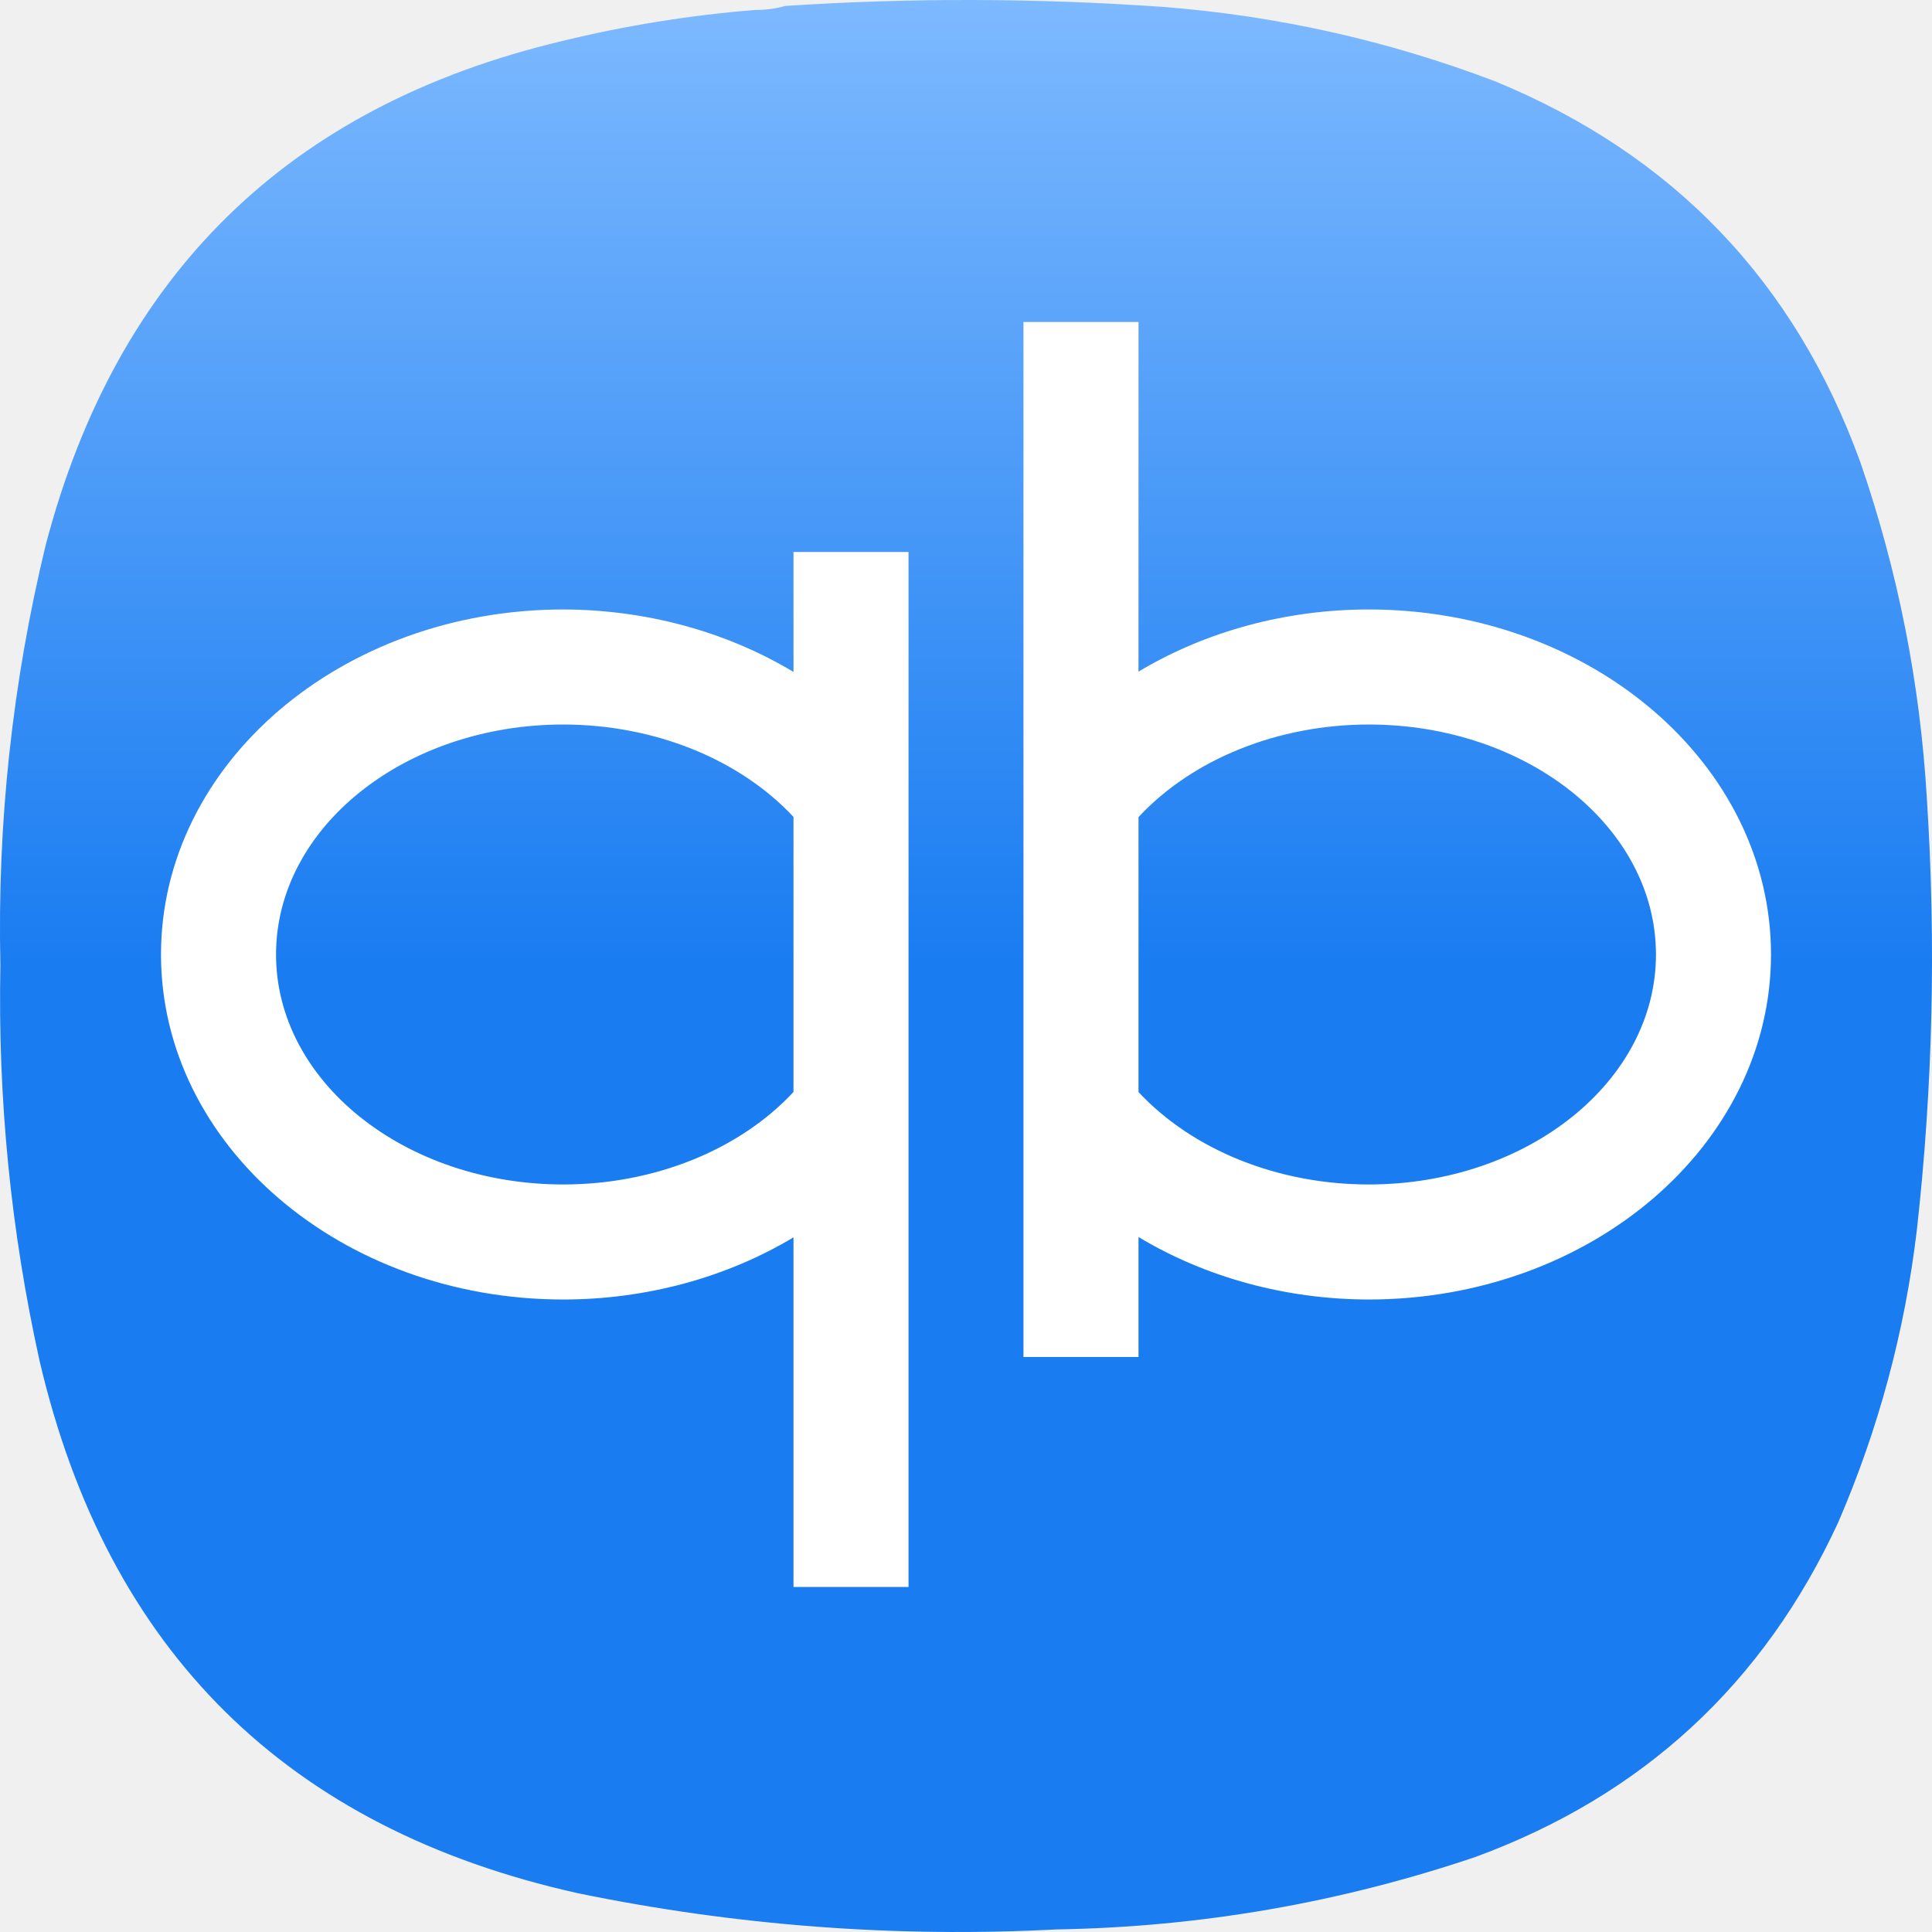
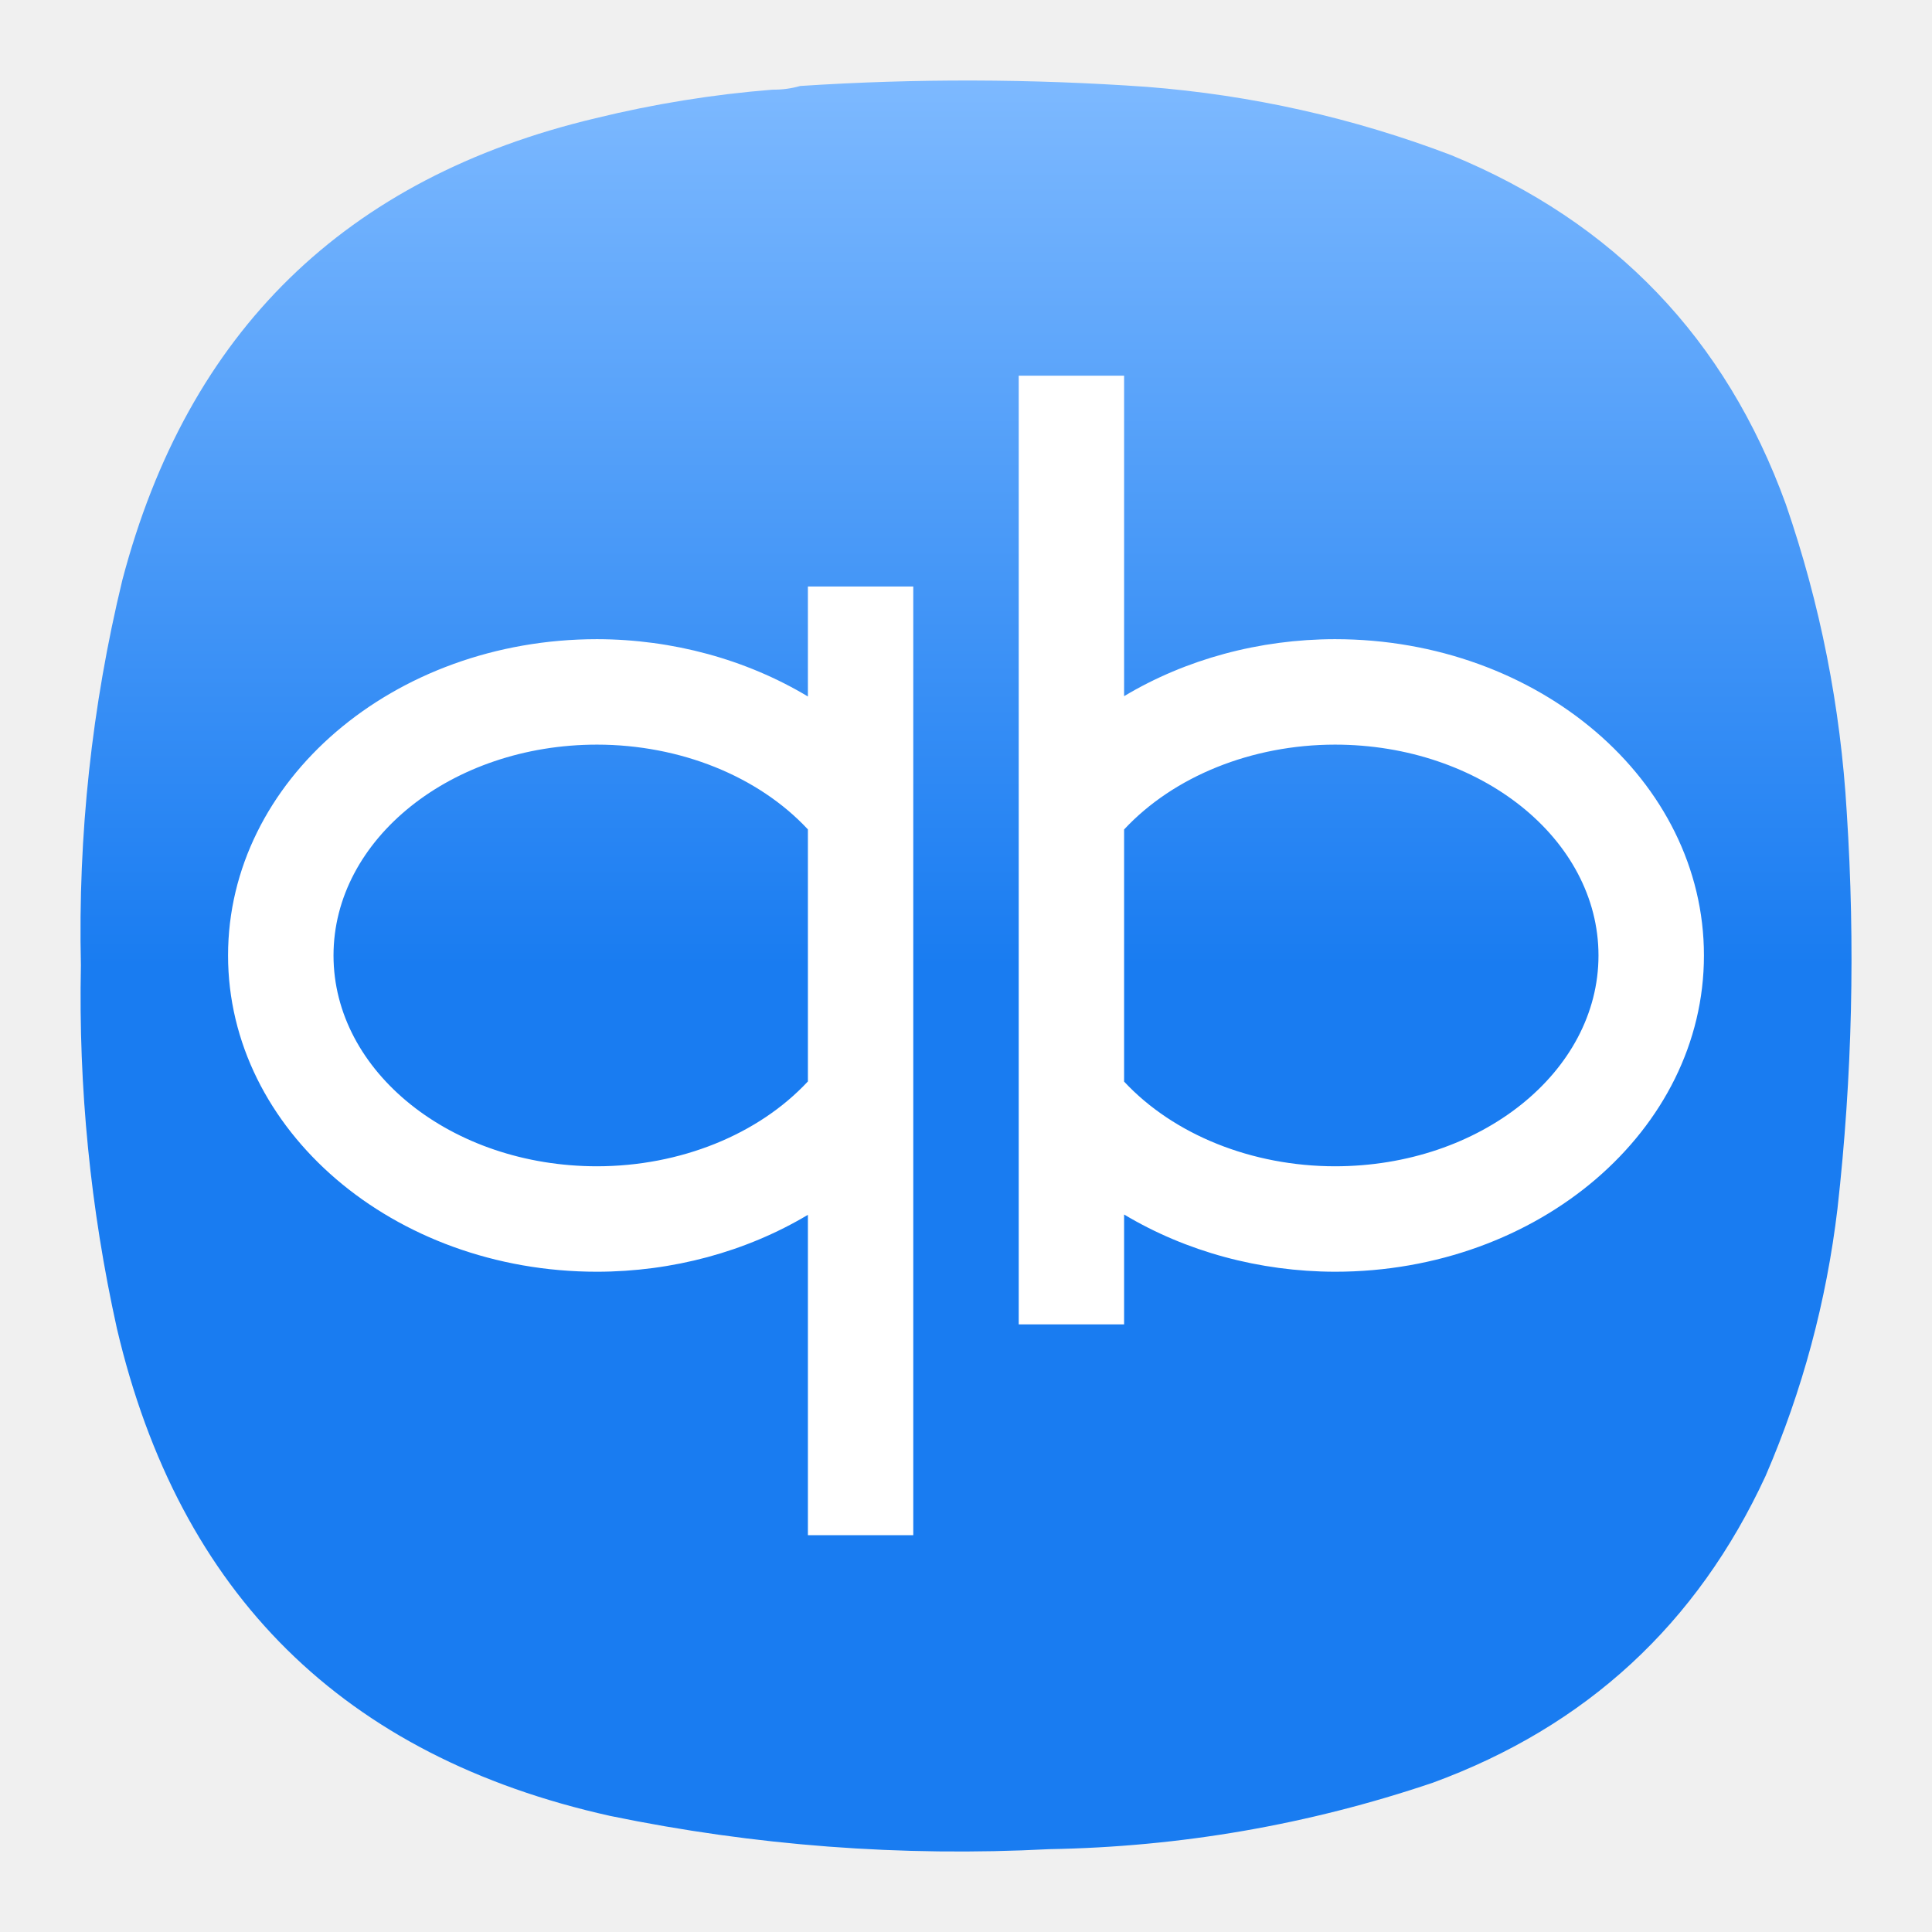
<svg xmlns="http://www.w3.org/2000/svg" width="24" height="24" viewBox="0 0 24 24" fill="none">
-   <path fill-rule="evenodd" clip-rule="evenodd" d="M9.377 0.124C9.508 0.125 9.633 0.109 9.752 0.074C11.319 -0.029 12.885 -0.024 14.451 0.086C15.871 0.197 17.246 0.505 18.575 1.011C20.785 1.92 22.297 3.498 23.111 5.745C23.577 7.097 23.852 8.488 23.936 9.916C24.052 11.711 24.011 13.501 23.811 15.287C23.661 16.543 23.336 17.75 22.836 18.909C21.908 20.919 20.404 22.306 18.325 23.069C16.64 23.638 14.907 23.938 13.126 23.968C11.124 24.072 9.141 23.922 7.178 23.518C3.566 22.714 1.337 20.511 0.493 16.911C0.134 15.29 -0.028 13.65 0.005 11.99C-0.035 10.224 0.153 8.484 0.568 6.769C1.453 3.403 3.59 1.317 6.978 0.511C7.768 0.318 8.568 0.189 9.377 0.124Z" fill="url(#paint0_linear_3_191)" />
-   <path fill-rule="evenodd" clip-rule="evenodd" d="M12.714 4H14.143V8.343C14.981 7.841 15.978 7.572 17 7.571C19.762 7.571 22 9.49 22 11.857C22 14.224 19.762 16.143 17 16.143C15.977 16.141 14.98 15.87 14.143 15.367V16.857H12.714V4ZM9.857 6.857H11.286V19.714H9.857V15.371C9.019 15.873 8.022 16.142 7 16.143C4.238 16.143 2 14.224 2 11.857C2 9.49 4.238 7.571 7 7.571C8.023 7.574 9.02 7.844 9.857 8.347V6.857ZM7 9C5.028 9 3.429 10.279 3.429 11.857C3.429 13.435 5.028 14.714 7 14.714C8.125 14.713 9.185 14.287 9.857 13.565V10.148C9.184 9.427 8.125 9.002 7 9ZM17 9C15.875 9.002 14.815 9.428 14.143 10.15V13.566C14.816 14.287 15.875 14.713 17 14.714C18.973 14.714 20.571 13.435 20.571 11.857C20.571 10.279 18.973 9 17 9Z" fill="white" />
+   <path fill-rule="evenodd" clip-rule="evenodd" d="M9.596 1.114C9.716 1.115 9.83 1.1 9.94 1.068C11.376 0.974 12.811 0.978 14.247 1.079C15.548 1.181 16.808 1.463 18.027 1.927C20.052 2.76 21.439 4.207 22.185 6.266C22.612 7.505 22.864 8.78 22.941 10.09C23.048 11.735 23.01 13.376 22.826 15.013C22.689 16.164 22.392 17.271 21.933 18.334C21.082 20.176 19.704 21.447 17.798 22.146C16.253 22.668 14.665 22.943 13.033 22.971C11.197 23.066 9.379 22.929 7.58 22.558C4.268 21.821 2.226 19.802 1.452 16.502C1.123 15.016 0.974 13.512 1.005 11.991C0.968 10.372 1.14 8.777 1.52 7.205C2.332 4.119 4.29 2.207 7.397 1.469C8.12 1.292 8.854 1.173 9.596 1.114Z" fill="url(#paint0_linear_3_191)" />
+   <path fill-rule="evenodd" clip-rule="evenodd" d="M12.655 4.667H13.964V8.648C14.732 8.188 15.646 7.941 16.583 7.94C19.115 7.94 21.167 9.699 21.167 11.869C21.167 14.039 19.115 15.798 16.583 15.798C15.646 15.796 14.732 15.547 13.964 15.087V16.452H12.655V4.667ZM10.036 7.286H11.345V19.071H10.036V15.091C9.267 15.55 8.354 15.797 7.417 15.798C4.885 15.798 2.833 14.039 2.833 11.869C2.833 9.699 4.885 7.94 7.417 7.94C8.354 7.942 9.268 8.191 10.036 8.652V7.286ZM7.417 9.25C5.609 9.25 4.143 10.423 4.143 11.869C4.143 13.315 5.609 14.488 7.417 14.488C8.448 14.487 9.419 14.096 10.036 13.434V10.303C9.419 9.641 8.448 9.251 7.417 9.25ZM16.583 9.25C15.552 9.251 14.581 9.642 13.964 10.304V13.436C14.581 14.097 15.552 14.487 16.583 14.488C18.391 14.488 19.857 13.315 19.857 11.869C19.857 10.423 18.391 9.25 16.583 9.25Z" fill="white" />
  <defs>
-     <linearGradient id="paint0_linear_3_191" x1="12" y1="0" x2="12" y2="12" gradientUnits="userSpaceOnUse">
+     <linearGradient id="paint0_linear_3_191" x1="12" y1="1" x2="12" y2="12" gradientUnits="userSpaceOnUse">
      <stop stop-color="#7DB9FF" />
      <stop offset="1" stop-color="#197CF1" />
    </linearGradient>
  </defs>
</svg>
